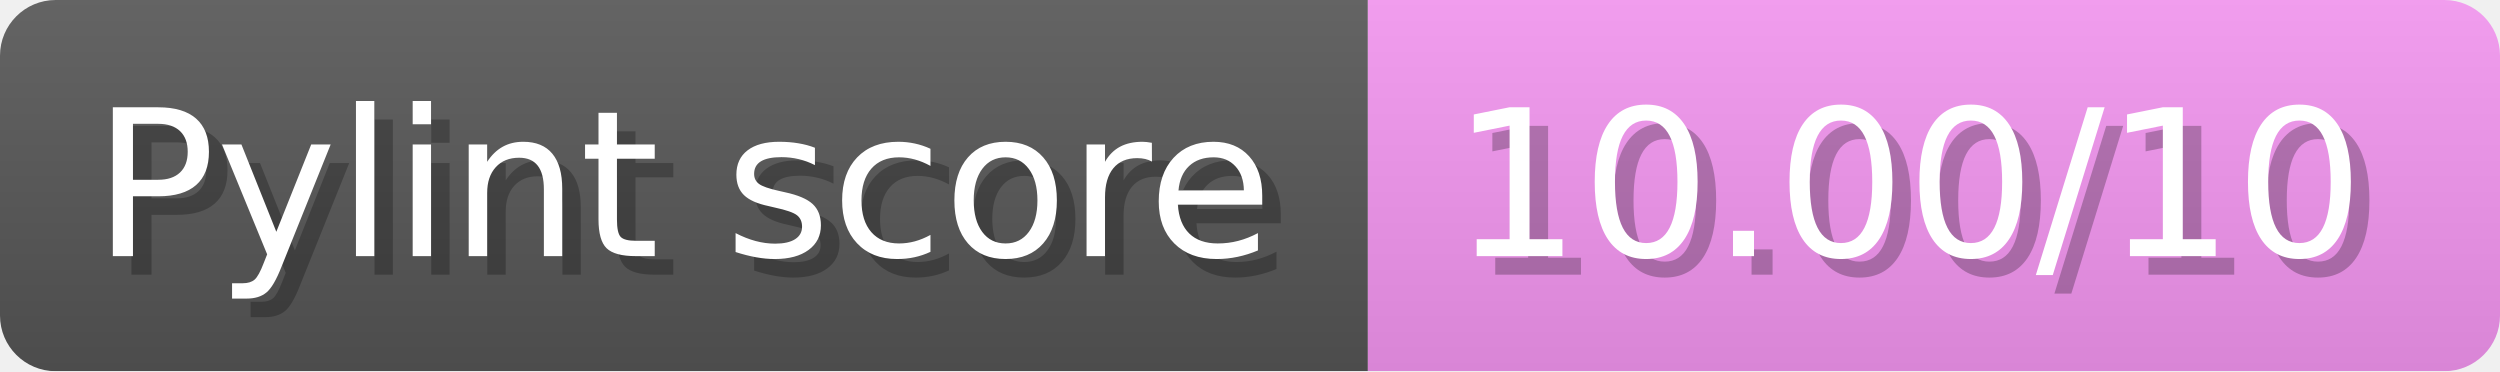
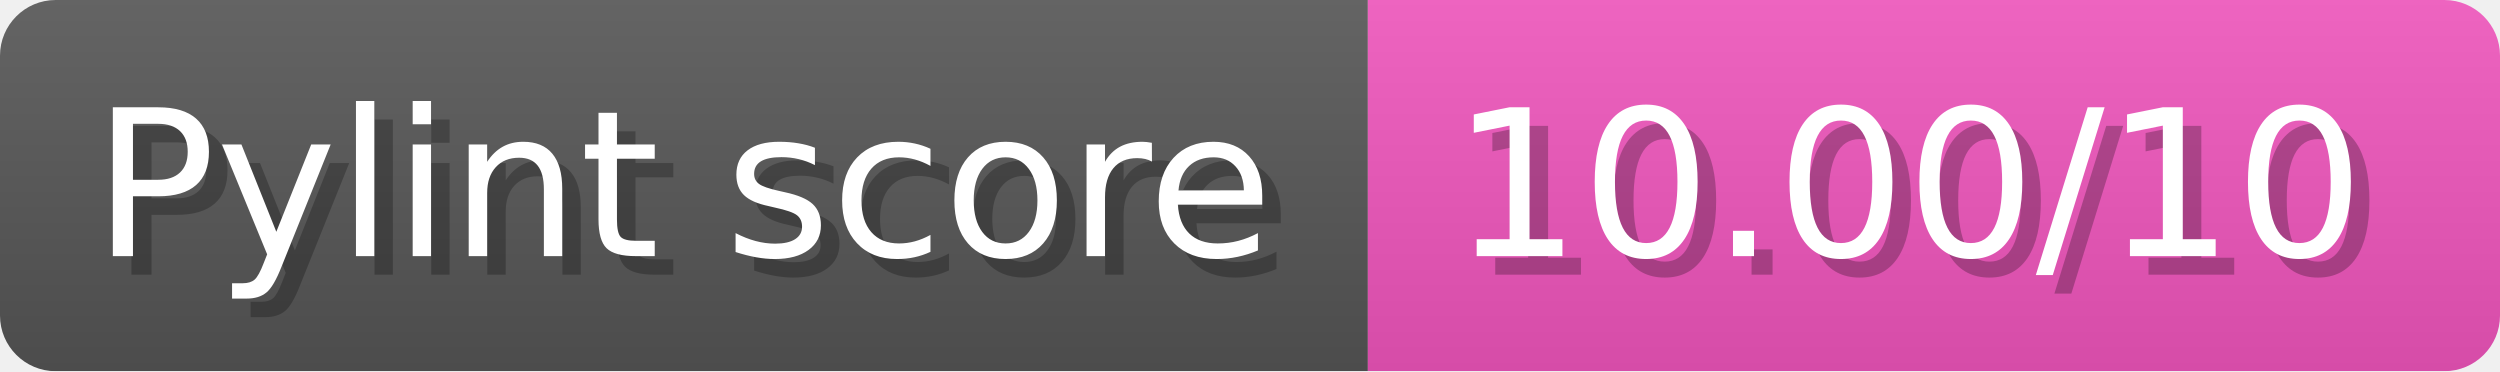
<svg xmlns="http://www.w3.org/2000/svg" width="134.7" height="20" viewBox="0 0 1347 200" role="img" aria-label="Pylint score: 10.00/10">
  <linearGradient id="a" x2="0" y2="100%">
    <stop offset="0" stop-opacity=".1" stop-color="#EEE" />
    <stop offset="1" stop-opacity=".1" />
  </linearGradient>
  <mask id="m">
    <rect width="1347" height="200" rx="30" fill="#FFF" />
  </mask>
  <g mask="url(#m)">
    <rect width="737" height="200" fill="#555" />
-     <rect width="610" height="200" fill="#f294ee" x="737" />
+     <rect width="610" height="200" fill="#E5B" x="737" />
    <rect width="1347" height="200" fill="url(#a)" />
  </g>
  <g aria-hidden="true" fill="#fff" text-anchor="start" font-family="Verdana,DejaVu Sans,sans-serif" font-size="110">
    <text x="60" y="148" textLength="637" fill="#000" opacity="0.25">Pylint score</text>
    <text x="50" y="138" textLength="637">Pylint score</text>
    <text x="792" y="148" textLength="510" fill="#000" opacity="0.25">10.00/10</text>
    <text x="782" y="138" textLength="510">10.00/10</text>
  </g>
</svg>
